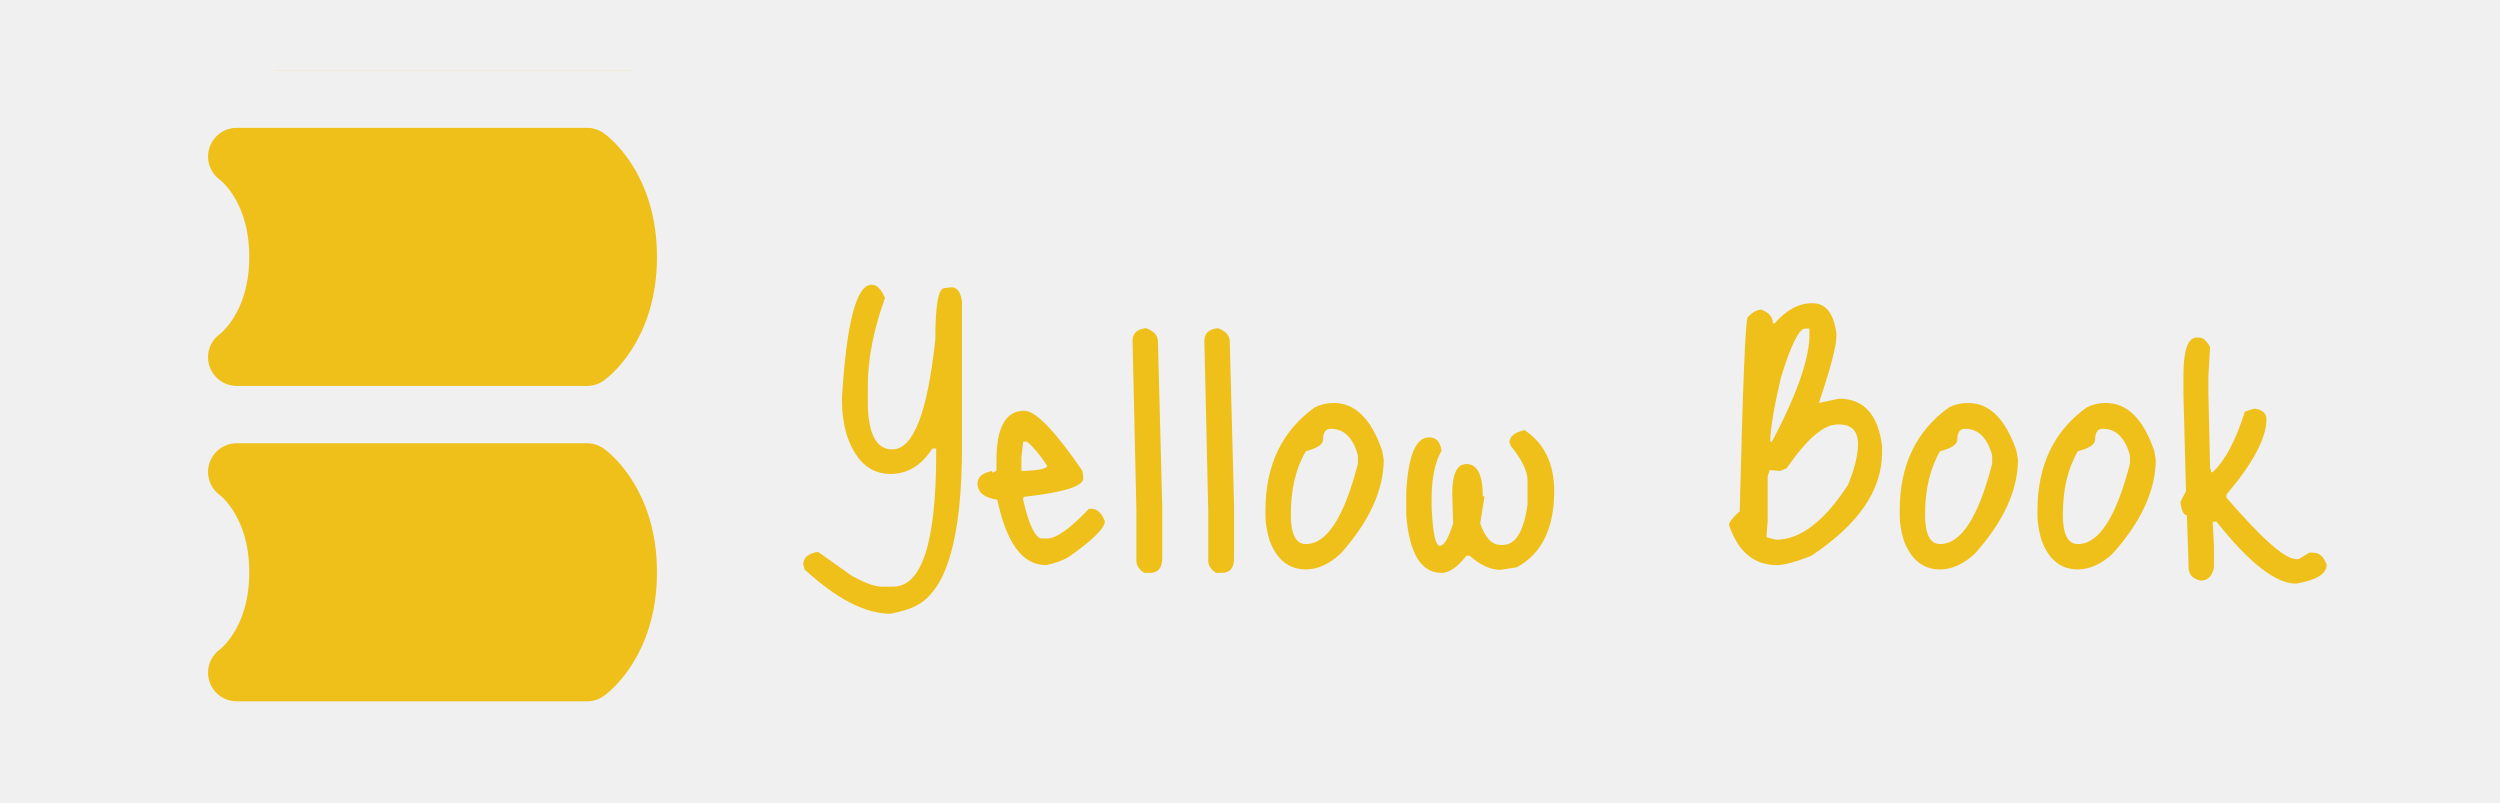
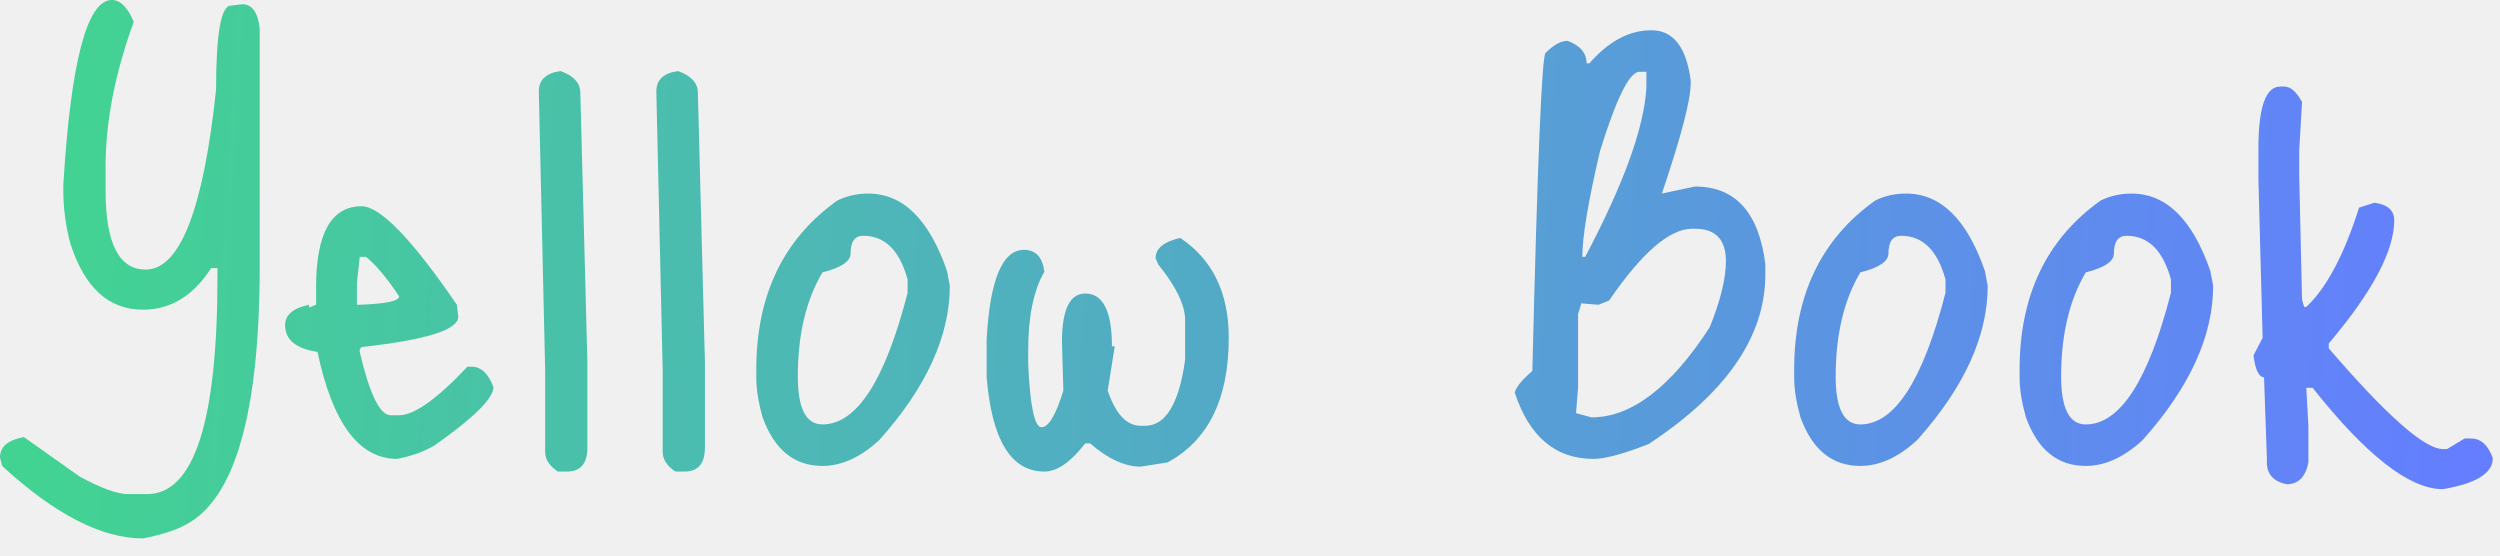
- <svg xmlns="http://www.w3.org/2000/svg" width="162" height="52" viewBox="0 0 162 52" fill="none">
-   <path d="M56.484 18.448C56.818 18.448 57.106 18.736 57.348 19.312C56.605 21.356 56.233 23.27 56.233 25.054V26.001C56.233 28.082 56.763 29.123 57.822 29.123C59.178 29.123 60.107 26.744 60.609 21.988C60.609 19.776 60.804 18.671 61.194 18.671L61.64 18.615C62.03 18.615 62.263 18.931 62.337 19.563V28.956C62.337 34.809 61.352 38.237 59.383 39.24C59.011 39.445 58.454 39.621 57.71 39.77C56.075 39.77 54.217 38.813 52.136 36.899L52.052 36.565C52.052 36.137 52.368 35.868 53 35.756L55.202 37.317C56.057 37.782 56.698 38.014 57.125 38.014H57.877C59.736 38.014 60.665 35.143 60.665 29.401V29.067H60.414C59.708 30.163 58.807 30.712 57.71 30.712C56.354 30.712 55.397 29.838 54.84 28.092C54.654 27.404 54.561 26.707 54.561 26.001V25.75C54.858 20.882 55.499 18.448 56.484 18.448Z" fill="#EFC01A" />
-   <path d="M66.381 26.614C67.125 26.633 68.379 27.934 70.144 30.516L70.2 30.99C70.2 31.511 68.927 31.91 66.381 32.189L66.298 32.272V32.384C66.688 34.056 67.097 34.892 67.524 34.892H67.859C68.453 34.892 69.354 34.251 70.562 32.969H70.729C71.101 32.969 71.389 33.239 71.593 33.777C71.593 34.223 70.813 34.994 69.252 36.091C68.843 36.332 68.351 36.509 67.775 36.62C66.27 36.62 65.22 35.208 64.626 32.384C63.771 32.254 63.343 31.901 63.343 31.325C63.343 30.916 63.659 30.646 64.291 30.516V30.628L64.57 30.516V29.82C64.57 27.683 65.174 26.614 66.381 26.614ZM66.549 28.621H66.298L66.186 29.652V30.516H66.298C67.338 30.479 67.859 30.368 67.859 30.182C67.376 29.457 66.939 28.937 66.549 28.621Z" fill="#EFC01A" />
-   <path d="M74.253 21.263C74.773 21.449 75.034 21.737 75.034 22.127L75.312 32.746V36.174C75.312 36.806 75.043 37.122 74.504 37.122H74.142C73.807 36.899 73.64 36.639 73.64 36.342V33.108L73.389 22.071C73.389 21.607 73.677 21.337 74.253 21.263Z" fill="#EFC01A" />
-   <path d="M78.907 21.263C79.428 21.449 79.688 21.737 79.688 22.127L79.967 32.746V36.174C79.967 36.806 79.697 37.122 79.158 37.122H78.796C78.462 36.899 78.294 36.639 78.294 36.342V33.108L78.043 22.071C78.043 21.607 78.332 21.337 78.907 21.263Z" fill="#EFC01A" />
-   <path d="M86.433 26.113C87.808 26.113 88.848 27.135 89.554 29.179L89.666 29.764C89.666 31.752 88.737 33.787 86.879 35.868C86.135 36.555 85.383 36.899 84.621 36.899C83.506 36.899 82.716 36.258 82.252 34.976C82.085 34.381 82.001 33.861 82.001 33.415V33.081C82.001 30.145 83.07 27.915 85.206 26.391C85.578 26.206 85.987 26.113 86.433 26.113ZM83.645 33.359C83.645 34.623 83.971 35.255 84.621 35.255C85.977 35.255 87.102 33.517 87.993 30.043V29.513C87.678 28.361 87.092 27.785 86.238 27.785C85.903 27.785 85.736 28.017 85.736 28.482C85.736 28.798 85.364 29.049 84.621 29.234C83.971 30.331 83.645 31.706 83.645 33.359Z" fill="#EFC01A" />
-   <path d="M98.788 27.869C100.071 28.723 100.712 30.043 100.712 31.826C100.712 34.242 99.903 35.886 98.287 36.76L97.228 36.927C96.596 36.927 95.927 36.62 95.221 36.007H95.026C94.45 36.75 93.911 37.122 93.409 37.122C92.09 37.122 91.328 35.877 91.124 33.387V31.882C91.254 29.522 91.746 28.342 92.601 28.342C93.066 28.342 93.335 28.63 93.409 29.206C92.982 29.95 92.768 30.99 92.768 32.328V32.858C92.843 34.53 93.019 35.366 93.298 35.366C93.576 35.366 93.865 34.883 94.162 33.917L94.106 31.994C94.106 30.712 94.413 30.07 95.026 30.07C95.732 30.07 96.085 30.767 96.085 32.161H96.196L95.918 33.917C96.234 34.846 96.67 35.31 97.228 35.31H97.395C98.213 35.31 98.742 34.437 98.984 32.69V31.13C98.984 30.535 98.631 29.801 97.924 28.928L97.813 28.677C97.813 28.287 98.138 28.017 98.788 27.869Z" fill="#EFC01A" />
-   <path d="M114.991 20.956C115.753 20.083 116.571 19.646 117.444 19.646C118.318 19.646 118.838 20.315 119.005 21.653V21.737C119.005 22.406 118.624 23.864 117.862 26.113L119.172 25.834C120.77 25.834 121.699 26.856 121.959 28.9V29.318C121.959 31.771 120.417 34.01 117.333 36.035C116.329 36.425 115.605 36.62 115.159 36.62C113.654 36.62 112.613 35.747 112.037 34C112.074 33.796 112.307 33.508 112.734 33.136C112.938 24.738 113.115 20.538 113.263 20.538C113.579 20.223 113.867 20.064 114.127 20.064C114.629 20.25 114.88 20.548 114.88 20.956H114.991ZM114.713 28.621H114.824C116.348 25.741 117.156 23.511 117.249 21.932V21.291H116.97C116.58 21.291 116.06 22.341 115.41 24.44C114.945 26.429 114.713 27.822 114.713 28.621ZM115.772 30.349L115.354 30.516L114.657 30.461V30.516L114.546 30.879V33.777L114.462 34.809L115.075 34.976C116.655 34.976 118.215 33.787 119.758 31.408C120.185 30.349 120.399 29.476 120.399 28.788C120.399 27.934 119.99 27.506 119.172 27.506H119.061C118.169 27.506 117.073 28.454 115.772 30.349Z" fill="#EFC01A" />
-   <path d="M127.532 26.113C128.907 26.113 129.948 27.135 130.654 29.179L130.766 29.764C130.766 31.752 129.836 33.787 127.978 35.868C127.235 36.555 126.483 36.899 125.721 36.899C124.606 36.899 123.816 36.258 123.352 34.976C123.184 34.381 123.101 33.861 123.101 33.415V33.081C123.101 30.145 124.169 27.915 126.306 26.391C126.678 26.206 127.086 26.113 127.532 26.113ZM124.745 33.359C124.745 34.623 125.07 35.255 125.721 35.255C127.077 35.255 128.201 33.517 129.093 30.043V29.513C128.777 28.361 128.192 27.785 127.337 27.785C127.003 27.785 126.836 28.017 126.836 28.482C126.836 28.798 126.464 29.049 125.721 29.234C125.07 30.331 124.745 31.706 124.745 33.359Z" fill="#EFC01A" />
-   <path d="M136.46 26.113C137.835 26.113 138.876 27.135 139.582 29.179L139.693 29.764C139.693 31.752 138.764 33.787 136.906 35.868C136.163 36.555 135.41 36.899 134.648 36.899C133.534 36.899 132.744 36.258 132.279 34.976C132.112 34.381 132.028 33.861 132.028 33.415V33.081C132.028 30.145 133.097 27.915 135.234 26.391C135.605 26.206 136.014 26.113 136.46 26.113ZM133.673 33.359C133.673 34.623 133.998 35.255 134.648 35.255C136.005 35.255 137.129 33.517 138.021 30.043V29.513C137.705 28.361 137.12 27.785 136.265 27.785C135.93 27.785 135.763 28.017 135.763 28.482C135.763 28.798 135.392 29.049 134.648 29.234C133.998 30.331 133.673 31.706 133.673 33.359Z" fill="#EFC01A" />
-   <path d="M142.35 21.876H142.517C142.758 21.876 142.991 22.081 143.214 22.489L143.102 24.385V25.444L143.214 30.321L143.297 30.6H143.381C144.18 29.857 144.877 28.547 145.471 26.67L146.084 26.475C146.605 26.549 146.865 26.782 146.865 27.172C146.865 28.38 146.001 30.005 144.273 32.049V32.244C146.558 34.901 148.063 36.23 148.788 36.23H148.955L149.652 35.812H149.903C150.293 35.812 150.581 36.072 150.767 36.592C150.767 37.187 150.107 37.596 148.788 37.819C147.469 37.819 145.75 36.481 143.632 33.805H143.381L143.465 35.31V36.76C143.353 37.336 143.065 37.624 142.601 37.624C142.08 37.512 141.82 37.224 141.82 36.76V36.592L141.709 33.387C141.504 33.387 141.365 33.099 141.291 32.523L141.653 31.826L141.486 25.555V24.329C141.486 22.694 141.774 21.876 142.35 21.876Z" fill="#EFC01A" />
-   <g clip-path="url(#clip0_6_119)">
-     <mask id="mask0_6_119" style="mask-type:alpha" maskUnits="userSpaceOnUse" x="13" y="8" width="30" height="38">
-       <path d="M40.714 10.142H18.01C18.01 10.142 15.339 12 15.339 16.646C15.339 21.291 18.01 23.149 18.01 23.149H40.714C40.714 23.149 38.043 21.291 38.043 16.646C38.043 12 40.714 10.142 40.714 10.142ZM15.339 30.581H38.043C38.043 30.581 40.714 32.44 40.714 37.085C40.714 41.73 38.043 43.588 38.043 43.588H15.339C15.339 43.588 18.01 41.73 18.01 37.085C18.01 32.44 15.339 30.581 15.339 30.581Z" fill="white" stroke="white" stroke-width="3.716" stroke-linecap="round" stroke-linejoin="round" />
-     </mask>
-     <g mask="url(#mask0_6_119)">
-       <path d="M44.052 4.568H12V49.163H44.052V4.568Z" fill="#EFC01A" />
-     </g>
-   </g>
-   <g clip-path="url(#clip1_6_119)">
-     <mask id="mask1_6_119" style="mask-type:alpha" maskUnits="userSpaceOnUse" x="13" y="-13" width="30" height="39">
-       <path d="M40.714 -10.297H18.01C18.01 -10.297 15.339 -8.439 15.339 -3.794C15.339 0.852 18.01 2.71 18.01 2.71H40.714C40.714 2.71 38.043 0.852 38.043 -3.794C38.043 -8.439 40.714 -10.297 40.714 -10.297ZM15.339 10.142H38.043C38.043 10.142 40.714 12 40.714 16.646C40.714 21.291 38.043 23.149 38.043 23.149H15.339C15.339 23.149 18.01 21.291 18.01 16.646C18.01 12 15.339 10.142 15.339 10.142Z" fill="white" stroke="white" stroke-width="3.716" stroke-linecap="round" stroke-linejoin="round" />
-     </mask>
-     <g mask="url(#mask1_6_119)">
-       <path d="M44.052 -15.871H12V28.723H44.052V-15.871Z" fill="#EFC01A" />
-     </g>
-   </g>
+ <svg xmlns="http://www.w3.org/2000/svg" width="99" height="22" viewBox="0 0 99 22" fill="none">
+   <path d="M4.432 0C4.766 0 5.054 0.288 5.296 0.864C4.552 2.908 4.181 4.822 4.181 6.606V7.553C4.181 9.634 4.71 10.675 5.769 10.675C7.126 10.675 8.055 8.296 8.557 3.54C8.557 1.329 8.752 0.223 9.142 0.223L9.588 0.167C9.978 0.167 10.21 0.483 10.285 1.115V10.508C10.285 16.361 9.3 19.789 7.33 20.792C6.959 20.997 6.401 21.173 5.658 21.322C4.023 21.322 2.165 20.365 0.084 18.451L0 18.117C0 17.689 0.316 17.42 0.948 17.308L3.149 18.869C4.004 19.334 4.645 19.566 5.073 19.566H5.825C7.683 19.566 8.612 16.695 8.612 10.954V10.619H8.361C7.655 11.715 6.754 12.264 5.658 12.264C4.302 12.264 3.345 11.39 2.787 9.644C2.601 8.956 2.508 8.259 2.508 7.553V7.302C2.806 2.434 3.447 0 4.432 0Z" fill="url(#paint0_linear_26_9)" />
+   <path d="M14.329 8.166C15.072 8.185 16.326 9.486 18.092 12.068L18.148 12.542C18.148 13.062 16.875 13.462 14.329 13.741L14.245 13.824V13.936C14.636 15.608 15.044 16.444 15.472 16.444H15.806C16.401 16.444 17.302 15.803 18.51 14.521H18.677C19.049 14.521 19.337 14.79 19.541 15.329C19.541 15.775 18.761 16.547 17.2 17.643C16.791 17.884 16.299 18.061 15.723 18.172C14.218 18.172 13.168 16.76 12.573 13.936C11.718 13.806 11.291 13.453 11.291 12.877C11.291 12.468 11.607 12.198 12.239 12.068V12.18L12.517 12.068V11.372C12.517 9.235 13.121 8.166 14.329 8.166ZM14.496 10.173H14.245L14.134 11.204V12.068H14.245C15.286 12.031 15.806 11.92 15.806 11.734C15.323 11.009 14.886 10.489 14.496 10.173Z" fill="url(#paint1_linear_26_9)" />
+   <path d="M22.201 2.815C22.721 3.001 22.981 3.289 22.981 3.679L23.26 14.298V17.726C23.26 18.358 22.991 18.674 22.452 18.674H22.089C21.755 18.451 21.588 18.191 21.588 17.894V14.661L21.337 3.623C21.337 3.159 21.625 2.889 22.201 2.815Z" fill="url(#paint2_linear_26_9)" />
+   <path d="M26.855 2.815C27.375 3.001 27.636 3.289 27.636 3.679L27.914 14.298V17.726C27.914 18.358 27.645 18.674 27.106 18.674H26.744C26.409 18.451 26.242 18.191 26.242 17.894V14.661L25.991 3.623C25.991 3.159 26.279 2.889 26.855 2.815Z" fill="url(#paint3_linear_26_9)" />
+   <path d="M34.38 7.665C35.755 7.665 36.796 8.687 37.502 10.731L37.613 11.316C37.613 13.304 36.684 15.339 34.826 17.42C34.083 18.107 33.331 18.451 32.569 18.451C31.454 18.451 30.664 17.81 30.2 16.528C30.032 15.933 29.949 15.413 29.949 14.967V14.633C29.949 11.697 31.017 9.467 33.154 7.943C33.526 7.758 33.934 7.665 34.38 7.665ZM31.593 14.911C31.593 16.175 31.918 16.807 32.569 16.807C33.925 16.807 35.049 15.069 35.941 11.595V11.065C35.625 9.913 35.04 9.337 34.185 9.337C33.851 9.337 33.684 9.569 33.684 10.034C33.684 10.35 33.312 10.601 32.569 10.786C31.918 11.883 31.593 13.258 31.593 14.911Z" fill="url(#paint4_linear_26_9)" />
+   <path d="M46.736 9.421C48.018 10.275 48.659 11.595 48.659 13.378C48.659 15.794 47.851 17.438 46.234 18.312L45.175 18.479C44.544 18.479 43.875 18.172 43.169 17.559H42.974C42.398 18.302 41.859 18.674 41.357 18.674C40.038 18.674 39.276 17.429 39.071 14.939V13.434C39.202 11.074 39.694 9.894 40.549 9.894C41.013 9.894 41.283 10.182 41.357 10.758C40.929 11.502 40.716 12.542 40.716 13.88V14.41C40.79 16.082 40.967 16.918 41.245 16.918C41.524 16.918 41.812 16.435 42.109 15.469L42.054 13.546C42.054 12.264 42.36 11.623 42.974 11.623C43.679 11.623 44.033 12.319 44.033 13.713H44.144L43.865 15.469C44.181 16.398 44.618 16.862 45.175 16.862H45.343C46.16 16.862 46.69 15.989 46.931 14.242V12.682C46.931 12.087 46.578 11.353 45.872 10.48L45.761 10.229C45.761 9.839 46.086 9.569 46.736 9.421Z" fill="url(#paint5_linear_26_9)" />
+   <path d="M62.939 2.508C63.701 1.635 64.519 1.198 65.392 1.198C66.265 1.198 66.785 1.867 66.953 3.205V3.289C66.953 3.958 66.572 5.416 65.81 7.665L67.12 7.386C68.718 7.386 69.647 8.408 69.907 10.452V10.87C69.907 13.323 68.365 15.562 65.28 17.587C64.277 17.977 63.552 18.172 63.106 18.172C61.601 18.172 60.561 17.299 59.985 15.552C60.022 15.348 60.254 15.06 60.681 14.688C60.886 6.29 61.062 2.09 61.211 2.09C61.527 1.774 61.815 1.617 62.075 1.617C62.577 1.802 62.828 2.1 62.828 2.508H62.939ZM62.66 10.173H62.772C64.296 7.293 65.104 5.063 65.197 3.484V2.843H64.918C64.528 2.843 64.007 3.893 63.357 5.992C62.893 7.981 62.66 9.374 62.66 10.173ZM63.719 11.901L63.301 12.068L62.605 12.013V12.068L62.493 12.431V15.329L62.41 16.361L63.023 16.528C64.602 16.528 66.163 15.339 67.705 12.96C68.132 11.901 68.346 11.028 68.346 10.34C68.346 9.486 67.937 9.058 67.12 9.058H67.008C66.117 9.058 65.02 10.006 63.719 11.901Z" fill="url(#paint6_linear_26_9)" />
+   <path d="M75.48 7.665C76.855 7.665 77.896 8.687 78.602 10.731L78.713 11.316C78.713 13.304 77.784 15.339 75.926 17.42C75.183 18.107 74.43 18.451 73.668 18.451C72.553 18.451 71.764 17.81 71.299 16.528C71.132 15.933 71.049 15.413 71.049 14.967V14.633C71.049 11.697 72.117 9.467 74.254 7.943C74.625 7.758 75.034 7.665 75.48 7.665ZM72.693 14.911C72.693 16.175 73.018 16.807 73.668 16.807C75.025 16.807 76.149 15.069 77.041 11.595V11.065C76.725 9.913 76.14 9.337 75.285 9.337C74.951 9.337 74.783 9.569 74.783 10.034C74.783 10.35 74.412 10.601 73.668 10.786C73.018 11.883 72.693 13.258 72.693 14.911Z" fill="url(#paint7_linear_26_9)" />
+   <path d="M84.408 7.665C85.783 7.665 86.823 8.687 87.529 10.731L87.641 11.316C87.641 13.304 86.712 15.339 84.854 17.42C84.11 18.107 83.358 18.451 82.596 18.451C81.481 18.451 80.692 17.81 80.227 16.528C80.06 15.933 79.976 15.413 79.976 14.967V14.633C79.976 11.697 81.044 9.467 83.181 7.943C83.553 7.758 83.962 7.665 84.408 7.665ZM81.621 14.911C81.621 16.175 81.946 16.807 82.596 16.807C83.952 16.807 85.077 15.069 85.969 11.595V11.065C85.653 9.913 85.067 9.337 84.213 9.337C83.878 9.337 83.711 9.569 83.711 10.034C83.711 10.35 83.339 10.601 82.596 10.786C81.946 11.883 81.621 13.258 81.621 14.911Z" fill="url(#paint8_linear_26_9)" />
+   <path d="M90.297 3.428H90.465C90.706 3.428 90.938 3.633 91.161 4.041L91.05 5.937V6.996L91.161 11.873L91.245 12.152H91.329C92.127 11.409 92.824 10.099 93.419 8.222L94.032 8.027C94.552 8.101 94.812 8.334 94.812 8.724C94.812 9.932 93.948 11.557 92.22 13.601V13.796C94.506 16.453 96.011 17.782 96.736 17.782H96.903L97.6 17.364H97.85C98.241 17.364 98.529 17.624 98.715 18.144C98.715 18.739 98.055 19.148 96.736 19.371C95.416 19.371 93.698 18.033 91.579 15.357H91.329L91.412 16.862V18.312C91.301 18.888 91.013 19.176 90.548 19.176C90.028 19.064 89.768 18.776 89.768 18.312V18.144L89.656 14.939C89.452 14.939 89.312 14.651 89.238 14.075L89.6 13.378L89.433 7.107V5.881C89.433 4.246 89.721 3.428 90.297 3.428Z" fill="url(#paint9_linear_26_9)" />
  <defs>
-     <clipPath id="clip0_6_119">
-       <rect width="32.052" height="24.155" fill="white" transform="matrix(-1 0 0 1 44.0524 25.0071)" />
-     </clipPath>
-     <clipPath id="clip1_6_119">
-       <rect width="32.052" height="24.155" fill="white" transform="matrix(-1 0 0 1 44.0524 4.56787)" />
-     </clipPath>
+     <linearGradient id="paint0_linear_26_9" x1="2.307" y1="-2.42289e-05" x2="98.225" y2="5.601" gradientUnits="userSpaceOnUse">
+       <stop stop-color="#42D392" />
+       <stop offset="1" stop-color="#647EFF" />
+     </linearGradient>
+     <linearGradient id="paint1_linear_26_9" x1="2.307" y1="-2.42289e-05" x2="98.225" y2="5.601" gradientUnits="userSpaceOnUse">
+       <stop stop-color="#42D392" />
+       <stop offset="1" stop-color="#647EFF" />
+     </linearGradient>
+     <linearGradient id="paint2_linear_26_9" x1="2.307" y1="-2.42289e-05" x2="98.225" y2="5.601" gradientUnits="userSpaceOnUse">
+       <stop stop-color="#42D392" />
+       <stop offset="1" stop-color="#647EFF" />
+     </linearGradient>
+     <linearGradient id="paint3_linear_26_9" x1="2.307" y1="-2.42289e-05" x2="98.225" y2="5.601" gradientUnits="userSpaceOnUse">
+       <stop stop-color="#42D392" />
+       <stop offset="1" stop-color="#647EFF" />
+     </linearGradient>
+     <linearGradient id="paint4_linear_26_9" x1="2.307" y1="-2.42289e-05" x2="98.225" y2="5.601" gradientUnits="userSpaceOnUse">
+       <stop stop-color="#42D392" />
+       <stop offset="1" stop-color="#647EFF" />
+     </linearGradient>
+     <linearGradient id="paint5_linear_26_9" x1="2.307" y1="-2.42289e-05" x2="98.225" y2="5.601" gradientUnits="userSpaceOnUse">
+       <stop stop-color="#42D392" />
+       <stop offset="1" stop-color="#647EFF" />
+     </linearGradient>
+     <linearGradient id="paint6_linear_26_9" x1="2.307" y1="-2.42289e-05" x2="98.225" y2="5.601" gradientUnits="userSpaceOnUse">
+       <stop stop-color="#42D392" />
+       <stop offset="1" stop-color="#647EFF" />
+     </linearGradient>
+     <linearGradient id="paint7_linear_26_9" x1="2.307" y1="-2.42289e-05" x2="98.225" y2="5.601" gradientUnits="userSpaceOnUse">
+       <stop stop-color="#42D392" />
+       <stop offset="1" stop-color="#647EFF" />
+     </linearGradient>
+     <linearGradient id="paint8_linear_26_9" x1="2.307" y1="-2.42289e-05" x2="98.225" y2="5.601" gradientUnits="userSpaceOnUse">
+       <stop stop-color="#42D392" />
+       <stop offset="1" stop-color="#647EFF" />
+     </linearGradient>
+     <linearGradient id="paint9_linear_26_9" x1="2.307" y1="-2.42289e-05" x2="98.225" y2="5.601" gradientUnits="userSpaceOnUse">
+       <stop stop-color="#42D392" />
+       <stop offset="1" stop-color="#647EFF" />
+     </linearGradient>
  </defs>
</svg>
